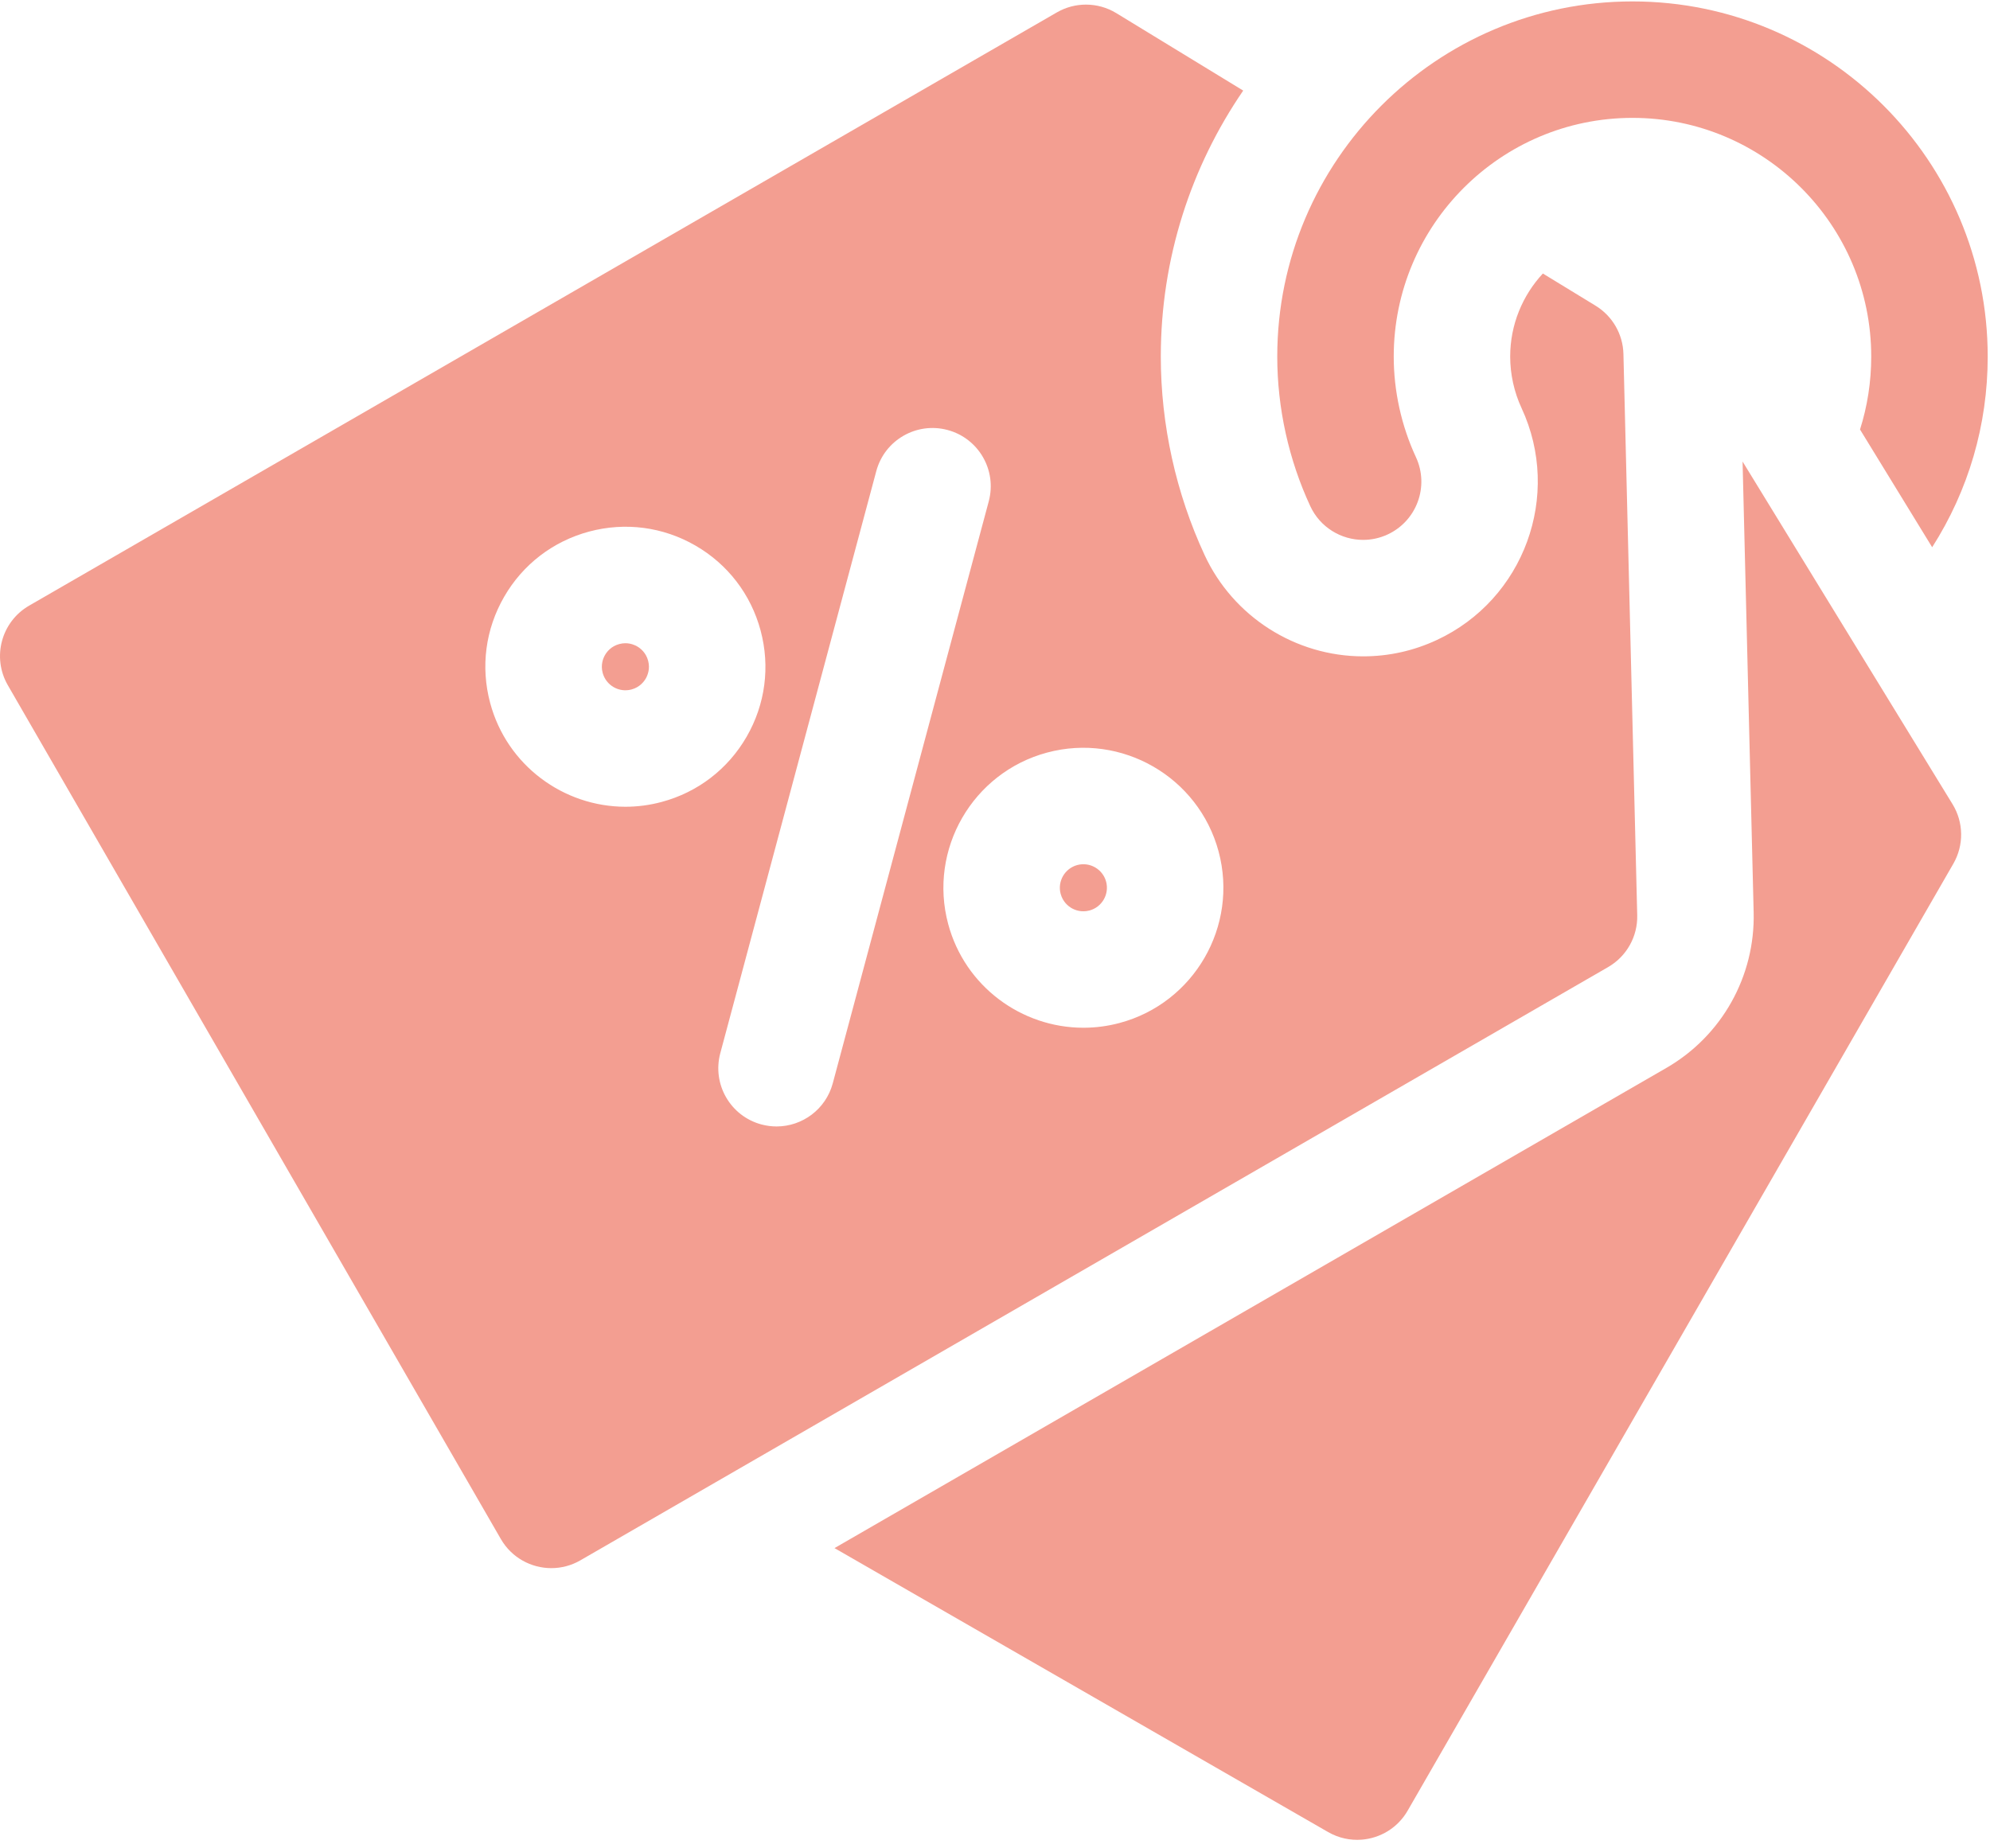
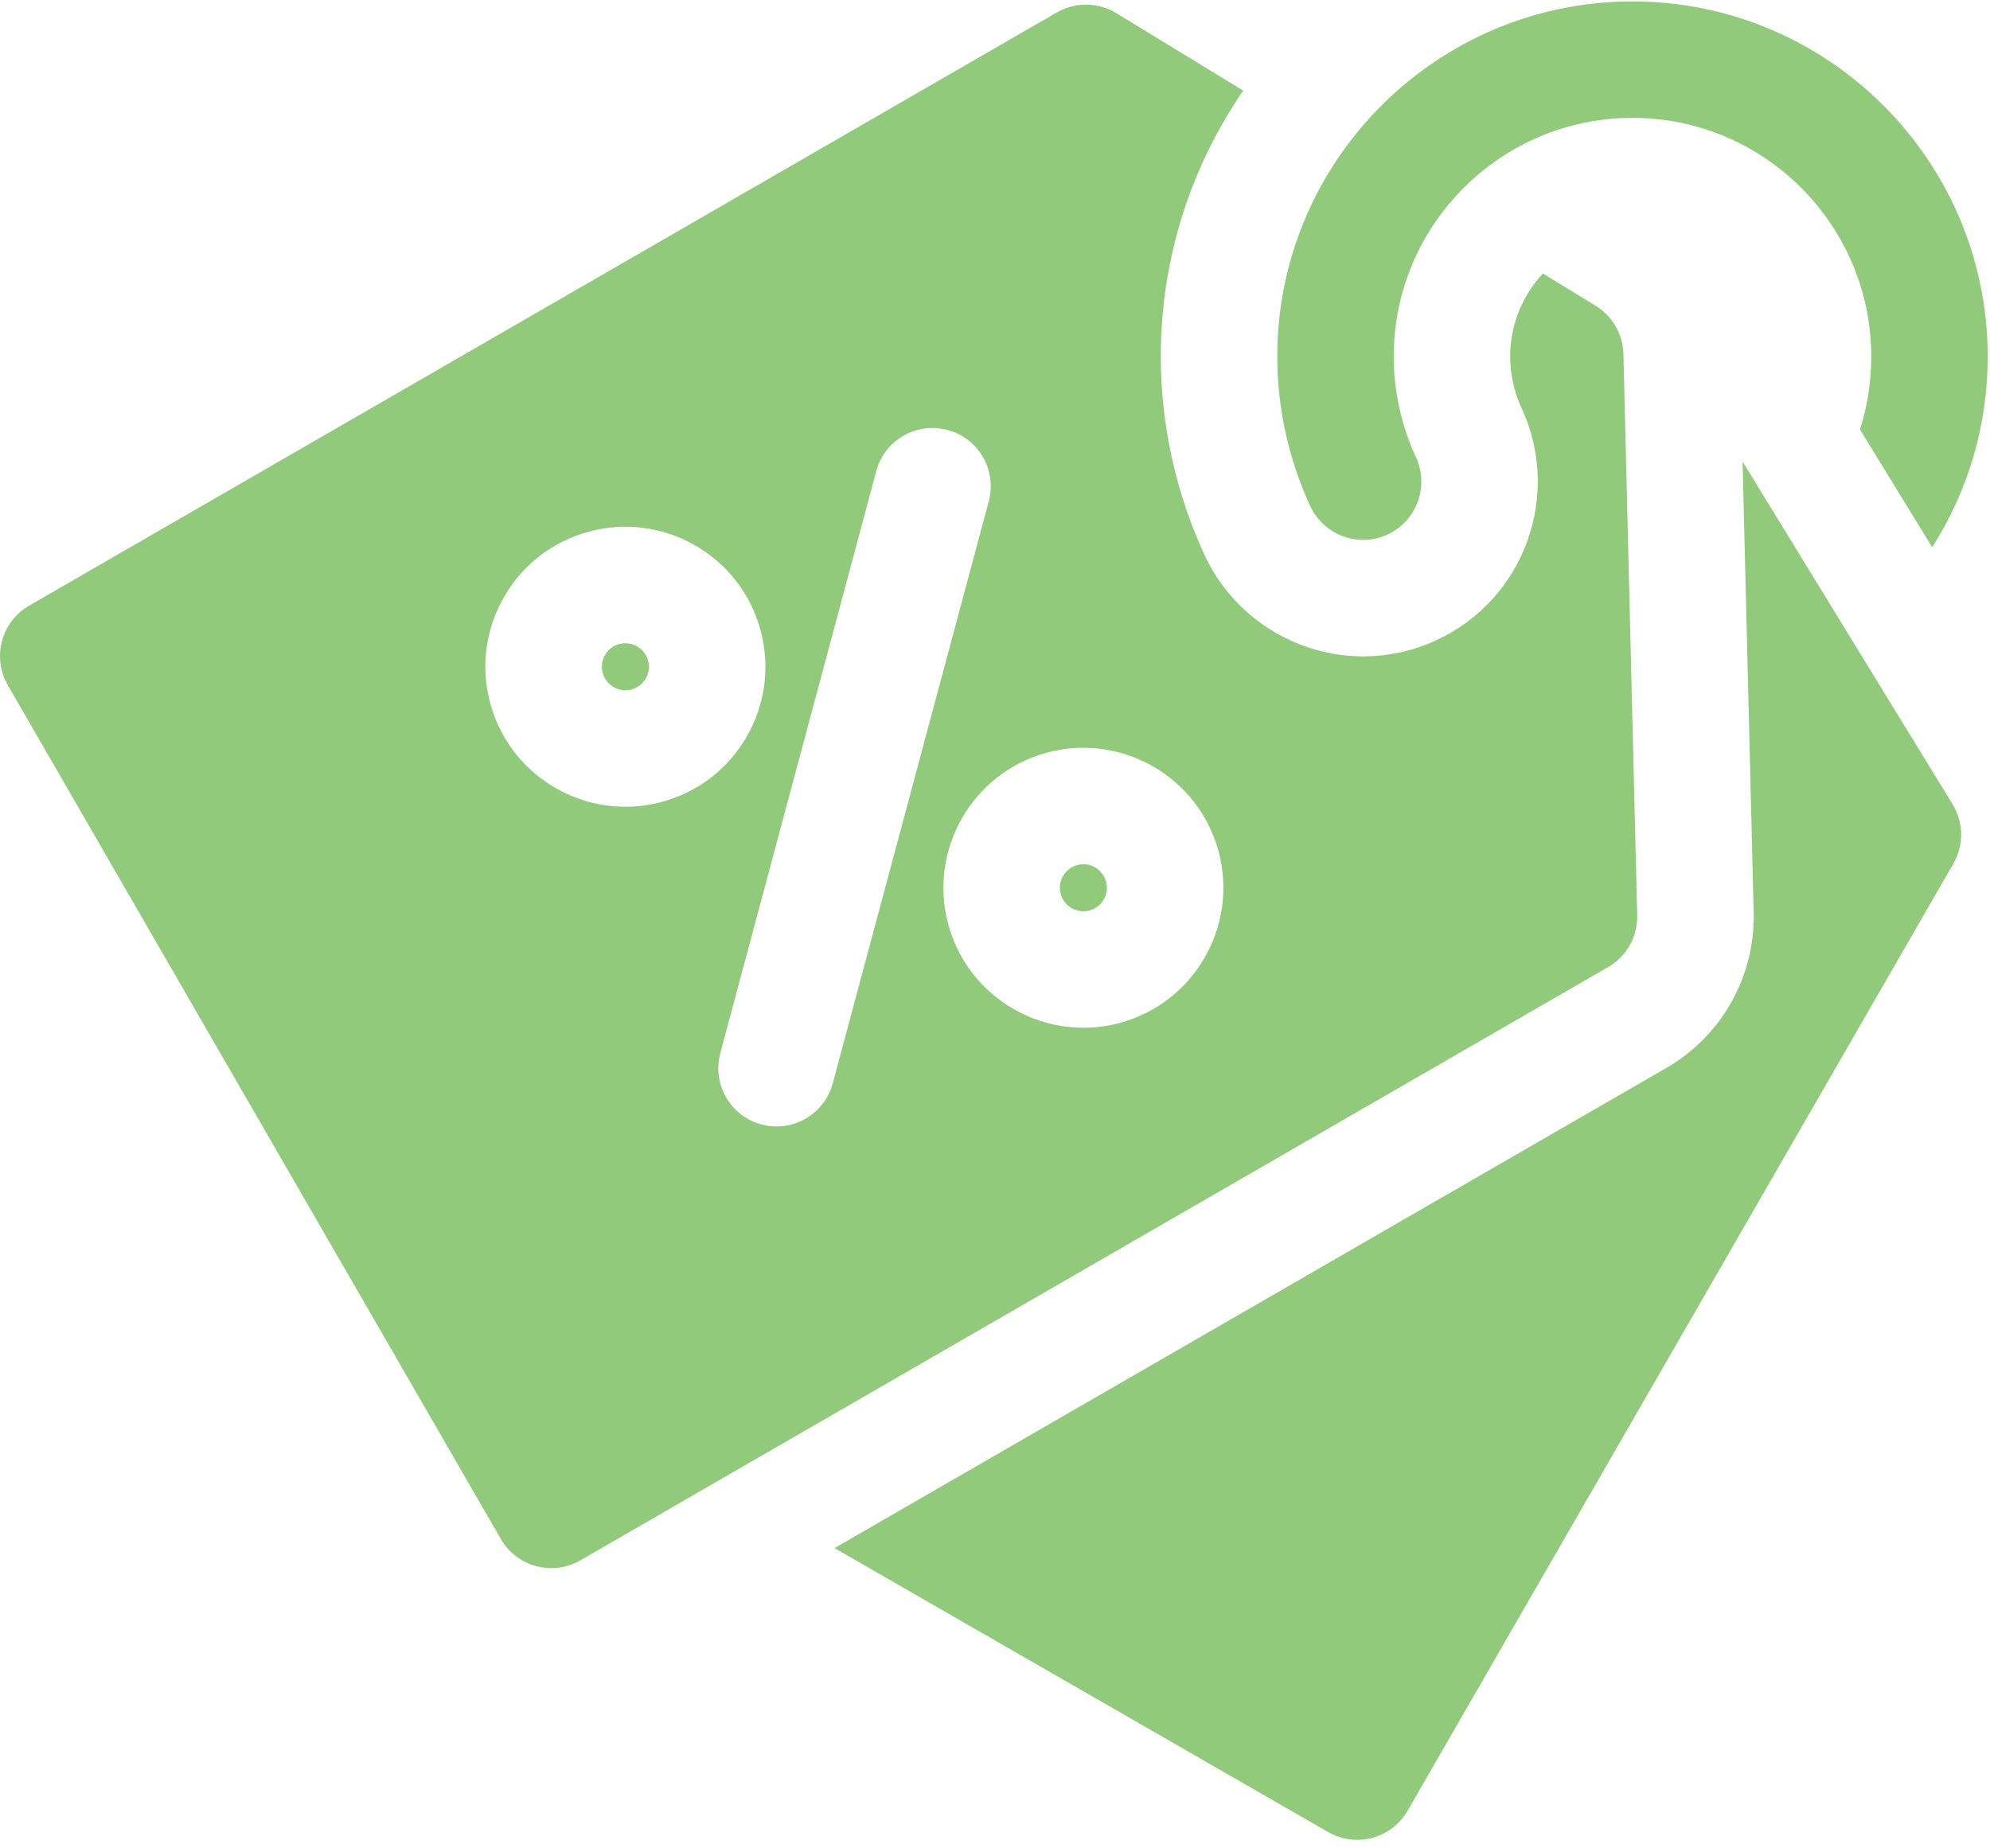
<svg xmlns="http://www.w3.org/2000/svg" width="98" height="91" viewBox="0 0 98 91" fill="none">
-   <path d="M85.815 22.732L86.361 44.938C86.438 48.089 84.791 51.025 82.062 52.6L41.096 76.251L65.406 90.238C65.925 90.536 66.498 90.654 67.053 90.612C67.966 90.542 68.83 90.037 69.321 89.184L96.196 42.54C96.72 41.63 96.705 40.506 96.156 39.611L85.815 22.732Z" fill="#F39E91" />
-   <path d="M31.377 31.838C31.263 31.772 31.059 31.682 30.799 31.682C30.706 31.682 30.605 31.693 30.498 31.722C30.095 31.83 29.884 32.106 29.795 32.262C29.705 32.417 29.571 32.738 29.679 33.141C29.845 33.758 30.48 34.126 31.098 33.96C31.502 33.852 31.712 33.576 31.802 33.42C31.891 33.265 32.026 32.944 31.917 32.541C31.809 32.138 31.533 31.927 31.377 31.838Z" fill="#F39E91" />
-   <path d="M53.053 42.607C52.436 42.773 52.068 43.409 52.233 44.026C52.342 44.43 52.618 44.64 52.773 44.73C52.928 44.819 53.249 44.953 53.653 44.846C54.27 44.68 54.637 44.044 54.472 43.426C54.306 42.809 53.67 42.442 53.053 42.607Z" fill="#F39E91" />
-   <path d="M80.627 45.079L79.948 17.434C79.924 16.46 79.407 15.565 78.575 15.057L75.98 13.472C74.983 14.547 74.371 15.985 74.371 17.563C74.371 18.433 74.565 19.311 74.931 20.1C76.929 24.402 75.055 29.528 70.752 31.526C69.608 32.058 68.389 32.328 67.131 32.328C63.795 32.328 60.731 30.373 59.326 27.347C57.912 24.303 57.165 20.92 57.165 17.564C57.165 12.707 58.664 8.194 61.223 4.462L54.974 0.647C54.516 0.367 53.998 0.227 53.479 0.227C52.985 0.227 52.49 0.355 52.046 0.611L1.434 29.831C0.063 30.623 -0.407 32.377 0.385 33.749L24.665 75.804C25.196 76.724 26.16 77.238 27.151 77.238C27.638 77.238 28.131 77.114 28.582 76.853L79.194 47.633C80.103 47.108 80.653 46.128 80.627 45.079ZM30.8 39.736C27.756 39.736 24.963 37.702 24.139 34.625C23.662 32.847 23.907 30.989 24.828 29.394C25.748 27.799 27.235 26.659 29.014 26.182C30.793 25.706 32.65 25.95 34.245 26.87C35.84 27.791 36.981 29.278 37.457 31.057C37.934 32.836 37.689 34.693 36.768 36.288C35.848 37.883 34.361 39.024 32.582 39.5C31.987 39.66 31.389 39.736 30.8 39.736ZM38.243 55.483C37.998 55.483 37.748 55.451 37.499 55.385C35.969 54.975 35.062 53.403 35.472 51.873L43.153 23.207C43.562 21.677 45.134 20.769 46.665 21.179C48.195 21.589 49.102 23.161 48.693 24.691L41.011 53.357C40.668 54.638 39.51 55.483 38.243 55.483ZM55.137 50.386C54.542 50.545 53.943 50.621 53.354 50.621C50.31 50.621 47.518 48.587 46.694 45.511C45.71 41.839 47.897 38.051 51.568 37.067H51.569C55.24 36.083 59.028 38.27 60.012 41.942C60.996 45.614 58.809 49.402 55.137 50.386Z" fill="#F39E91" />
-   <path d="M67.13 26.592C67.535 26.592 67.945 26.506 68.336 26.325C69.773 25.657 70.396 23.952 69.729 22.516C69.014 20.975 68.636 19.262 68.636 17.564C68.636 11.08 73.91 5.806 80.394 5.806C86.877 5.806 92.151 11.08 92.151 17.564C92.151 18.812 91.959 20.019 91.599 21.155L95.152 26.954C96.944 24.147 97.887 20.926 97.887 17.564C97.887 7.918 90.039 0.07 80.394 0.07C70.748 0.07 62.9 7.918 62.9 17.564C62.9 20.092 63.463 22.639 64.527 24.932C65.013 25.977 66.049 26.592 67.13 26.592Z" fill="#F39E91" />
+   <path d="M85.815 22.732L86.361 44.938C86.438 48.089 84.791 51.025 82.062 52.6L41.096 76.251L65.406 90.238C65.925 90.536 66.498 90.654 67.053 90.612C67.966 90.542 68.83 90.037 69.321 89.184L96.196 42.54C96.72 41.63 96.705 40.506 96.156 39.611L85.815 22.732Z" fill="#92CA7C" />
+   <path d="M31.377 31.838C31.263 31.772 31.059 31.682 30.799 31.682C30.706 31.682 30.605 31.693 30.498 31.722C30.095 31.83 29.884 32.106 29.795 32.262C29.705 32.417 29.571 32.738 29.679 33.141C29.845 33.758 30.48 34.126 31.098 33.96C31.502 33.852 31.712 33.576 31.802 33.42C31.891 33.265 32.026 32.944 31.917 32.541C31.809 32.138 31.533 31.927 31.377 31.838Z" fill="#92CA7C" />
+   <path d="M53.053 42.607C52.436 42.773 52.068 43.409 52.233 44.026C52.342 44.43 52.618 44.64 52.773 44.73C52.928 44.819 53.249 44.953 53.653 44.846C54.27 44.68 54.637 44.044 54.472 43.426C54.306 42.809 53.67 42.442 53.053 42.607Z" fill="#92CA7C" />
+   <path d="M80.627 45.079L79.948 17.434C79.924 16.46 79.407 15.565 78.575 15.057L75.98 13.472C74.983 14.547 74.371 15.985 74.371 17.563C74.371 18.433 74.565 19.311 74.931 20.1C76.929 24.402 75.055 29.528 70.752 31.526C69.608 32.058 68.389 32.328 67.131 32.328C63.795 32.328 60.731 30.373 59.326 27.347C57.912 24.303 57.165 20.92 57.165 17.564C57.165 12.707 58.664 8.194 61.223 4.462L54.974 0.647C54.516 0.367 53.998 0.227 53.479 0.227C52.985 0.227 52.49 0.355 52.046 0.611L1.434 29.831C0.063 30.623 -0.407 32.377 0.385 33.749L24.665 75.804C25.196 76.724 26.16 77.238 27.151 77.238C27.638 77.238 28.131 77.114 28.582 76.853L79.194 47.633C80.103 47.108 80.653 46.128 80.627 45.079ZM30.8 39.736C27.756 39.736 24.963 37.702 24.139 34.625C23.662 32.847 23.907 30.989 24.828 29.394C25.748 27.799 27.235 26.659 29.014 26.182C30.793 25.706 32.65 25.95 34.245 26.87C35.84 27.791 36.981 29.278 37.457 31.057C37.934 32.836 37.689 34.693 36.768 36.288C35.848 37.883 34.361 39.024 32.582 39.5C31.987 39.66 31.389 39.736 30.8 39.736ZM38.243 55.483C37.998 55.483 37.748 55.451 37.499 55.385C35.969 54.975 35.062 53.403 35.472 51.873L43.153 23.207C43.562 21.677 45.134 20.769 46.665 21.179C48.195 21.589 49.102 23.161 48.693 24.691L41.011 53.357C40.668 54.638 39.51 55.483 38.243 55.483ZM55.137 50.386C54.542 50.545 53.943 50.621 53.354 50.621C50.31 50.621 47.518 48.587 46.694 45.511C45.71 41.839 47.897 38.051 51.568 37.067H51.569C55.24 36.083 59.028 38.27 60.012 41.942C60.996 45.614 58.809 49.402 55.137 50.386Z" fill="#92CA7C" />
+   <path d="M67.13 26.592C67.535 26.592 67.945 26.506 68.336 26.325C69.773 25.657 70.396 23.952 69.729 22.516C69.014 20.975 68.636 19.262 68.636 17.564C68.636 11.08 73.91 5.806 80.394 5.806C86.877 5.806 92.151 11.08 92.151 17.564C92.151 18.812 91.959 20.019 91.599 21.155L95.152 26.954C96.944 24.147 97.887 20.926 97.887 17.564C97.887 7.918 90.039 0.07 80.394 0.07C70.748 0.07 62.9 7.918 62.9 17.564C62.9 20.092 63.463 22.639 64.527 24.932C65.013 25.977 66.049 26.592 67.13 26.592Z" fill="#92CA7C" />
</svg>
